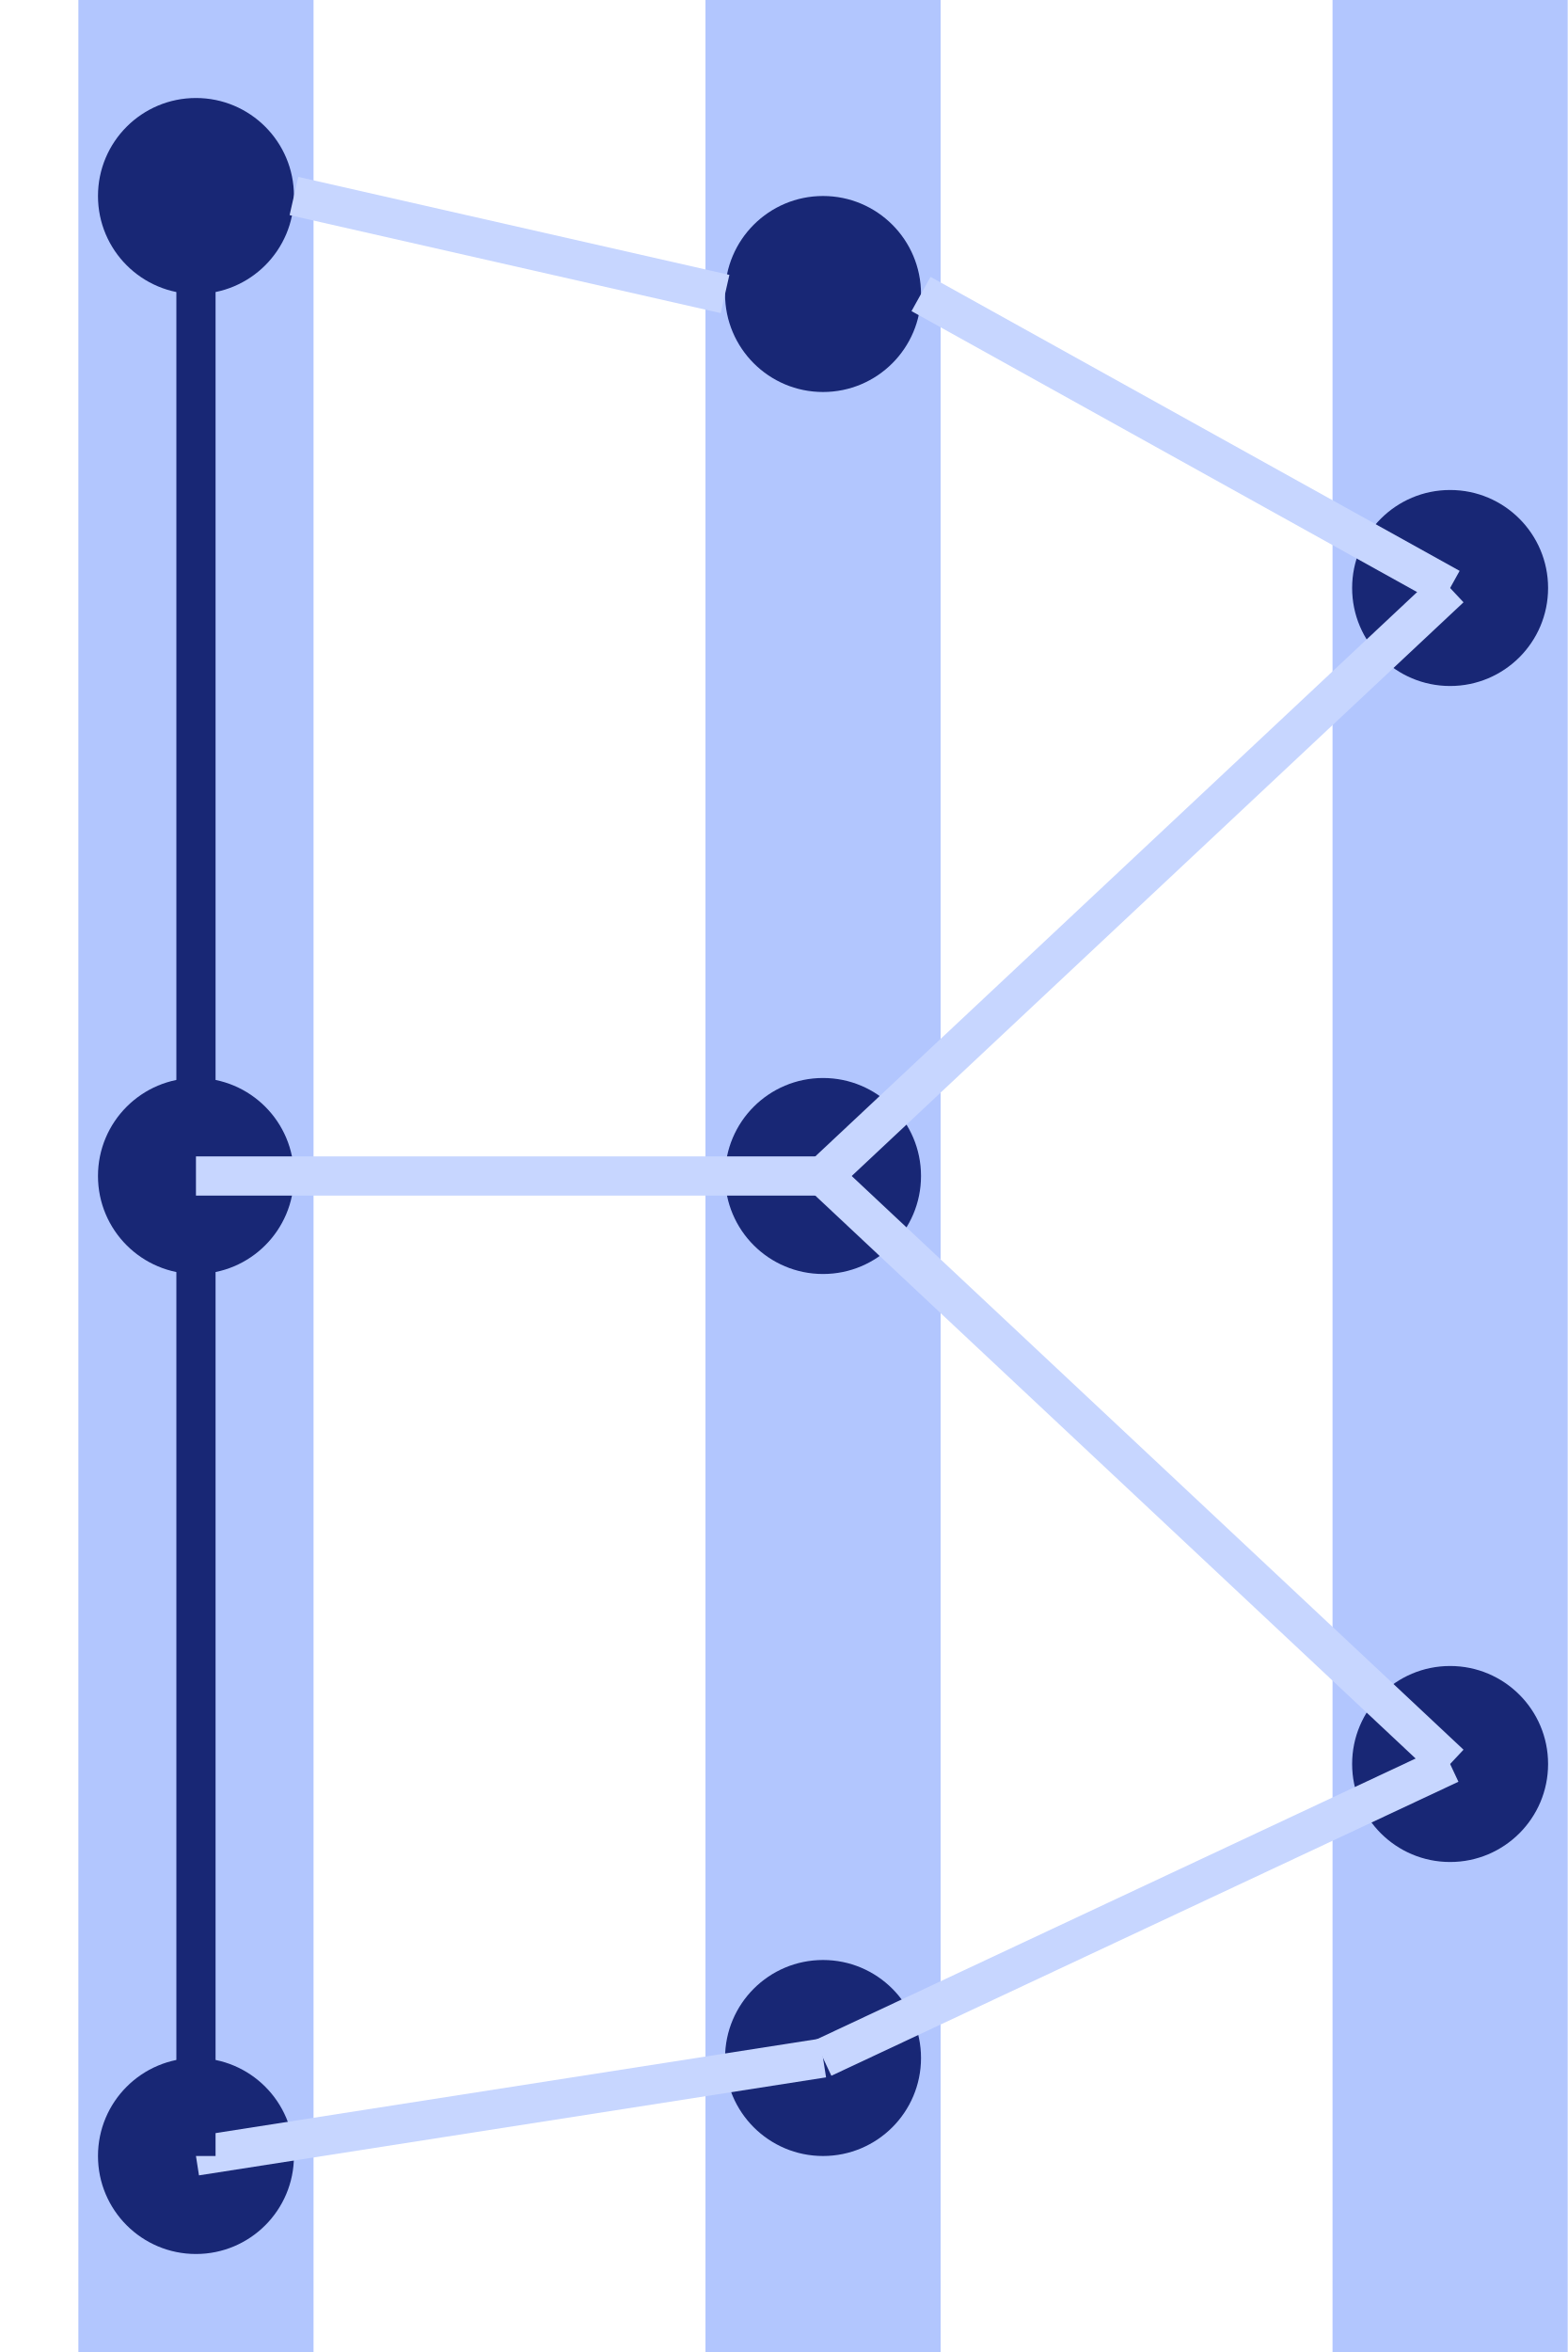
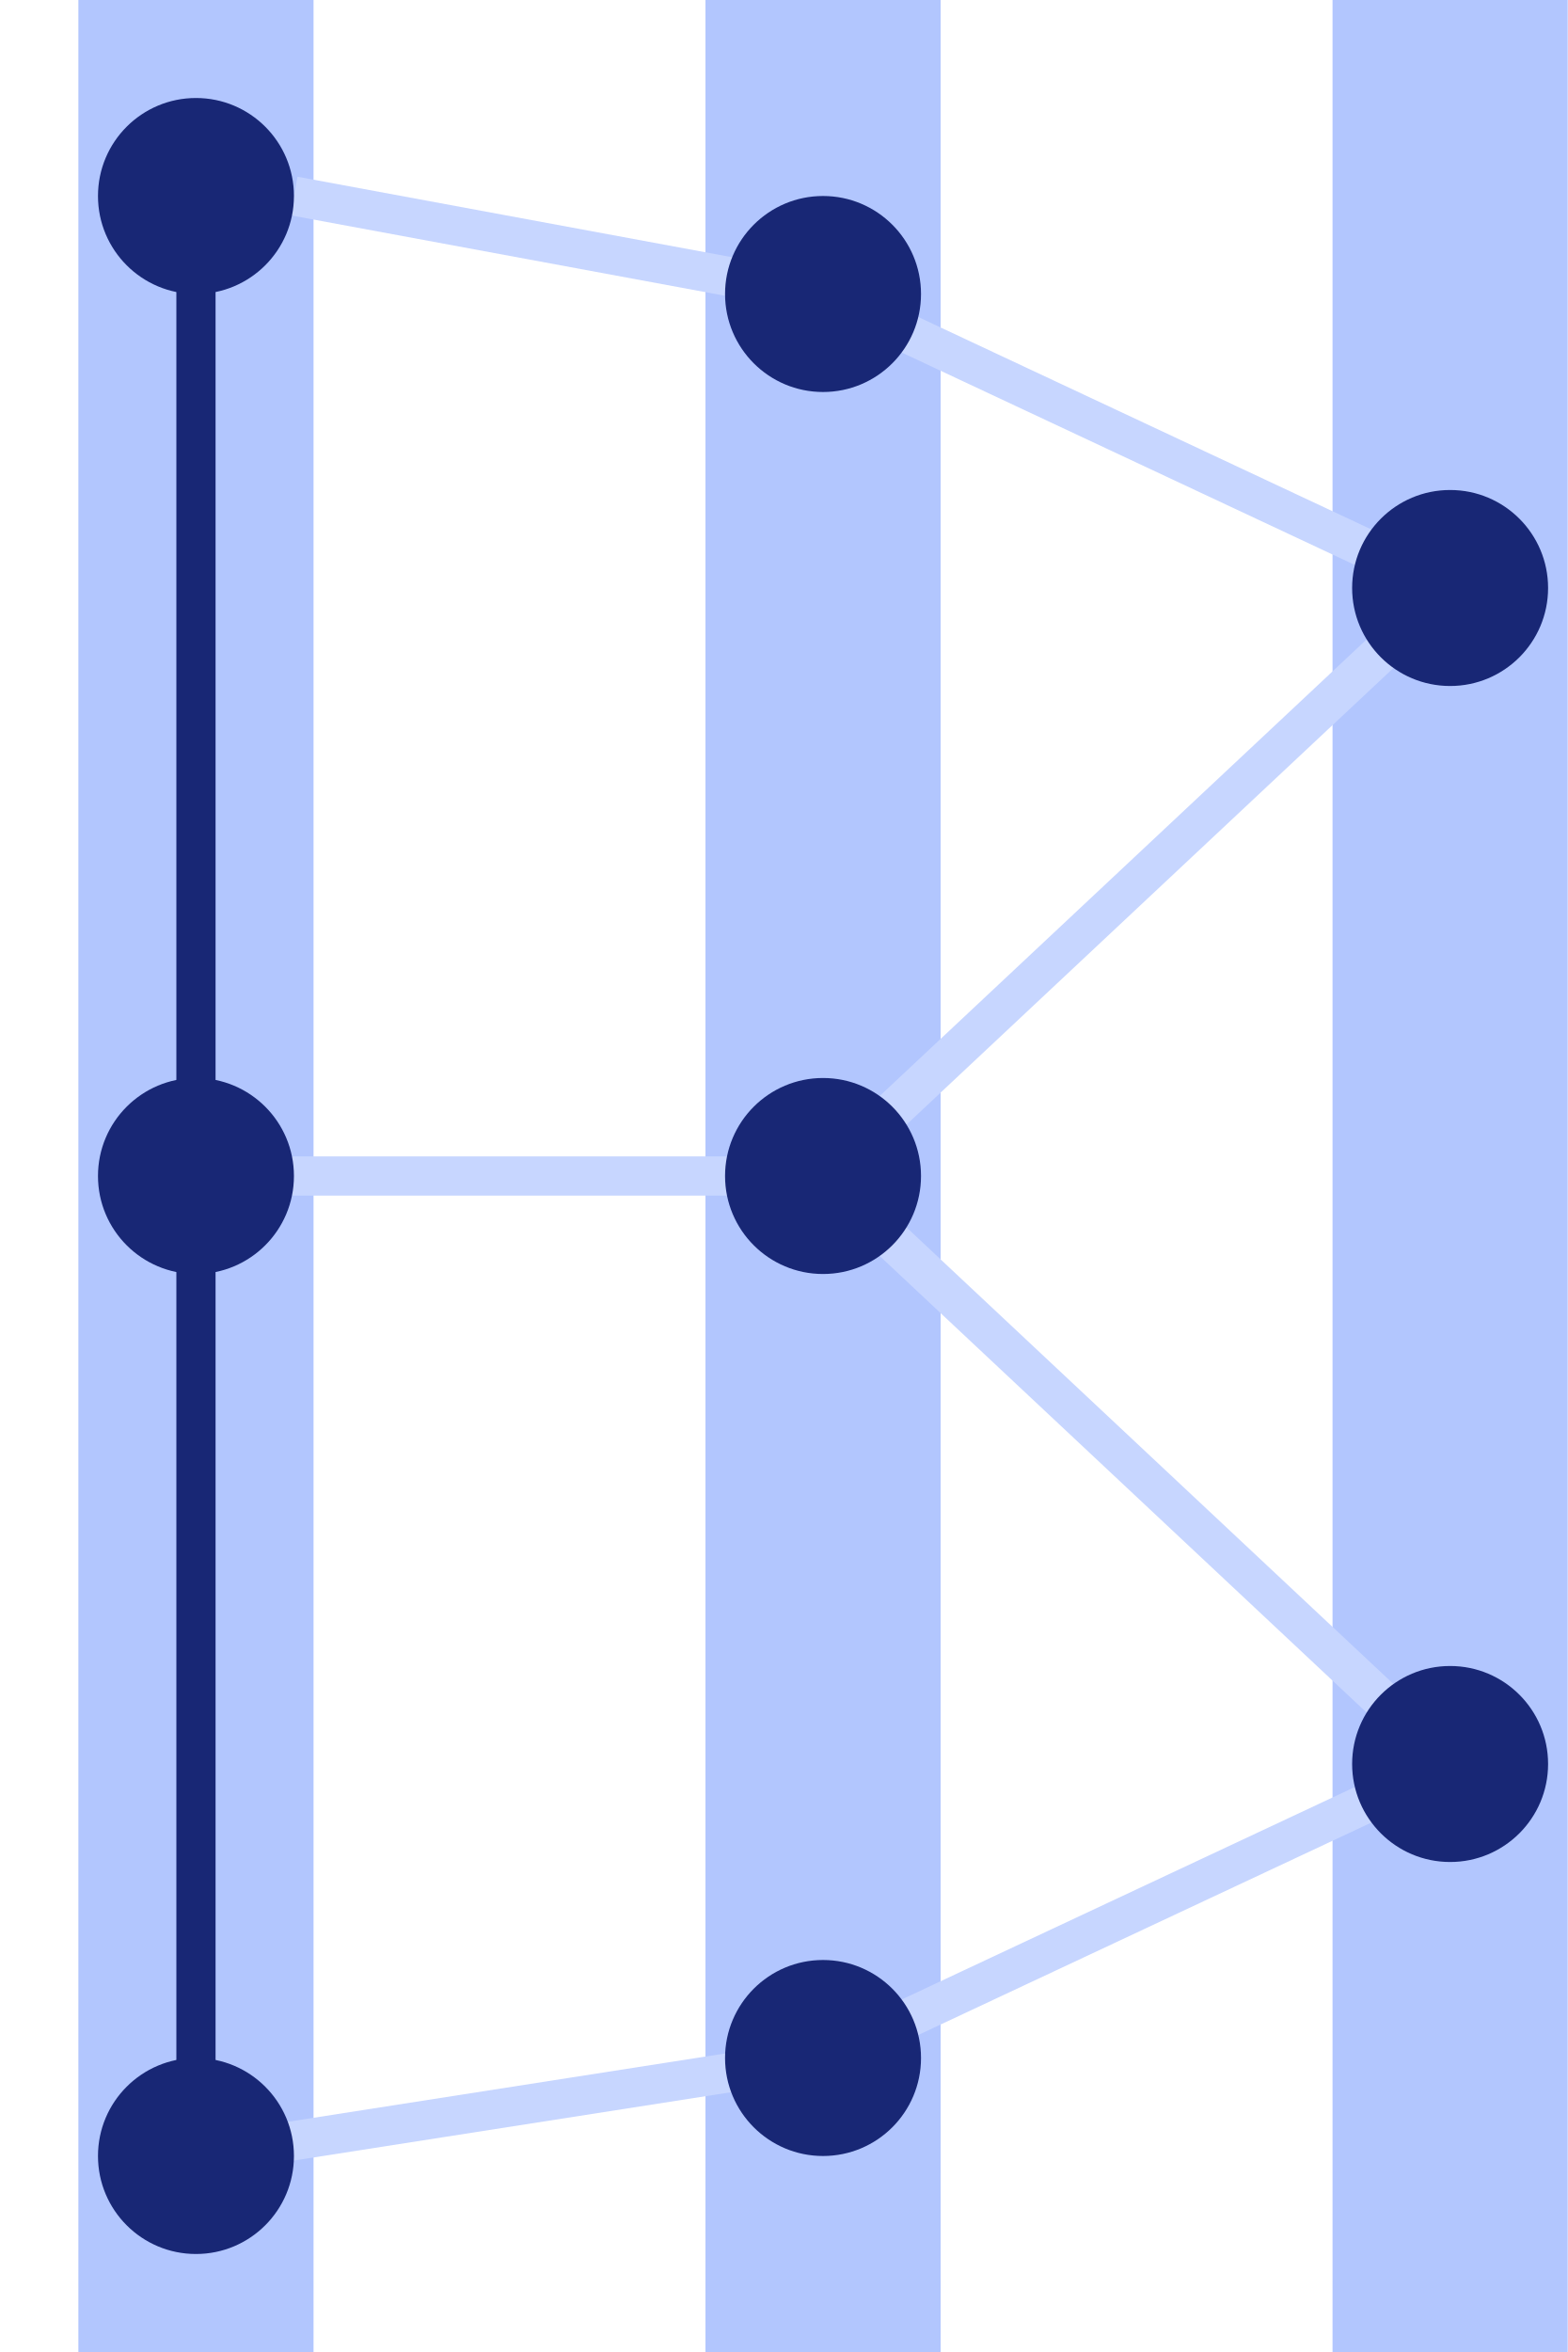
<svg xmlns="http://www.w3.org/2000/svg" width="80" height="120">
  <line x1="10" y1="0" x2="10" y2="120" fill="none" stroke="#b2c6fe" stroke-width="12" />
  <line x1="42" y1="0" x2="42" y2="120" fill="none" stroke="#b2c6fe" stroke-width="12" />
  <line x1="74" y1="0" x2="74" y2="120" fill="none" stroke="#b2c6fe" stroke-width="12" />
+   <line x1="15" y1="10" x2="42" y2="15" stroke="#c7d6ff" stroke-width="2" />
+   <line x1="42" y1="15" x2="74" y2="30" stroke="#c7d6ff" stroke-width="2" />
+   <line x1="74" y1="30" x2="42" y2="60" stroke="#c7d6ff" stroke-width="2" />
+   <line x1="42" y1="60" x2="74" y2="90" stroke="#c7d6ff" stroke-width="2" />
+   <line x1="74" y1="90" x2="42" y2="105" stroke="#c7d6ff" stroke-width="2" />
+   <line x1="42" y1="105" x2="10" y2="110" stroke="#c7d6ff" stroke-width="2" />
+   <line x1="10" y1="110" x2="10" y2="10" stroke="#182775" stroke-width="2" />
+   <line x1="42" y1="60" x2="10" y2="60" stroke="#c7d6ff" stroke-width="2" />
  <circle cx="10" cy="10" r="5" fill="#182775" />
  <circle cx="10" cy="110" r="5" fill="#182775" />
  <circle cx="10" cy="60" r="5" fill="#182775" />
  <circle cx="42" cy="15" r="5" fill="#182775" />
  <circle cx="42" cy="105" r="5" fill="#182775" />
  <circle cx="42" cy="60" r="5" fill="#182775" />
  <circle cx="74" cy="30" r="5" fill="#182775" />
  <circle cx="74" cy="90" r="5" fill="#182775" />
-   <line x1="15" y1="10" x2="37" y2="15" stroke="#c7d6ff" stroke-width="2" />
-   <line x1="47" y1="15" x2="74" y2="30" stroke="#c7d6ff" stroke-width="2" />
-   <line x1="74" y1="30" x2="42" y2="60" stroke="#c7d6ff" stroke-width="2" />
-   <line x1="42" y1="60" x2="74" y2="90" stroke="#c7d6ff" stroke-width="2" />
-   <line x1="74" y1="90" x2="42" y2="105" stroke="#c7d6ff" stroke-width="2" />
-   <line x1="42" y1="105" x2="10" y2="110" stroke="#c7d6ff" stroke-width="2" />
-   <line x1="10" y1="110" x2="10" y2="10" stroke="#182775" stroke-width="2" />
-   <line x1="42" y1="60" x2="10" y2="60" stroke="#c7d6ff" stroke-width="2" />
</svg>
